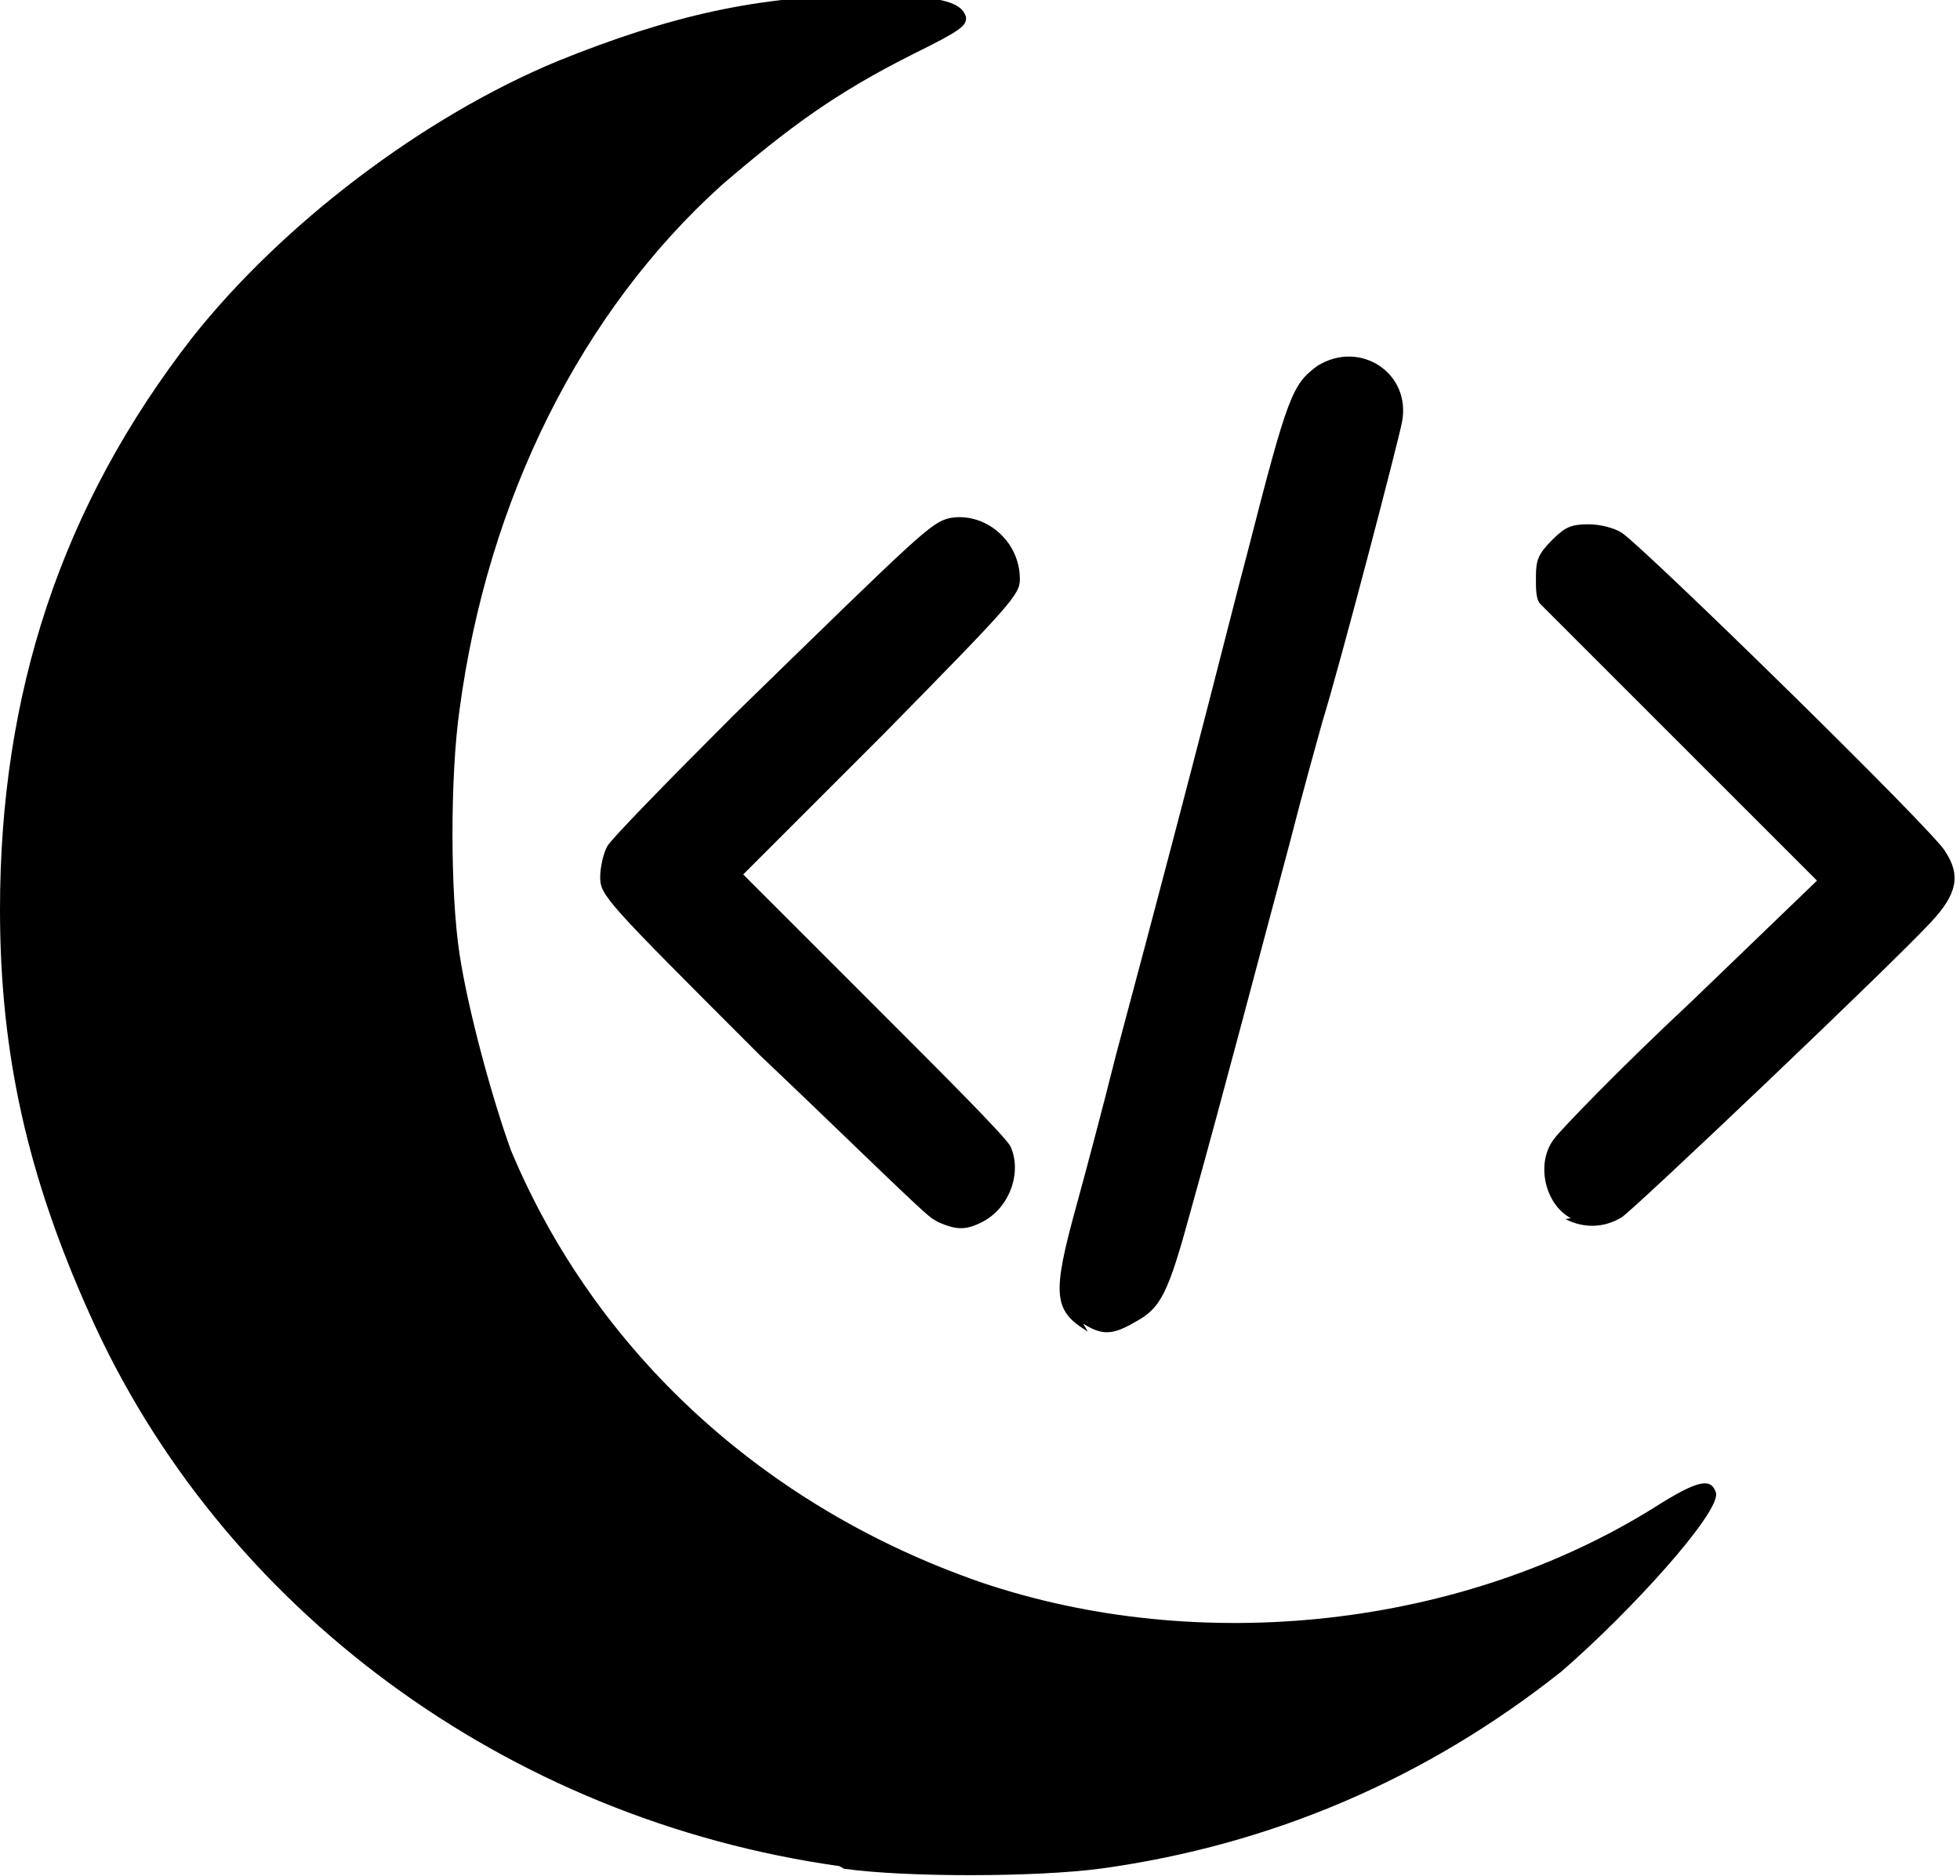
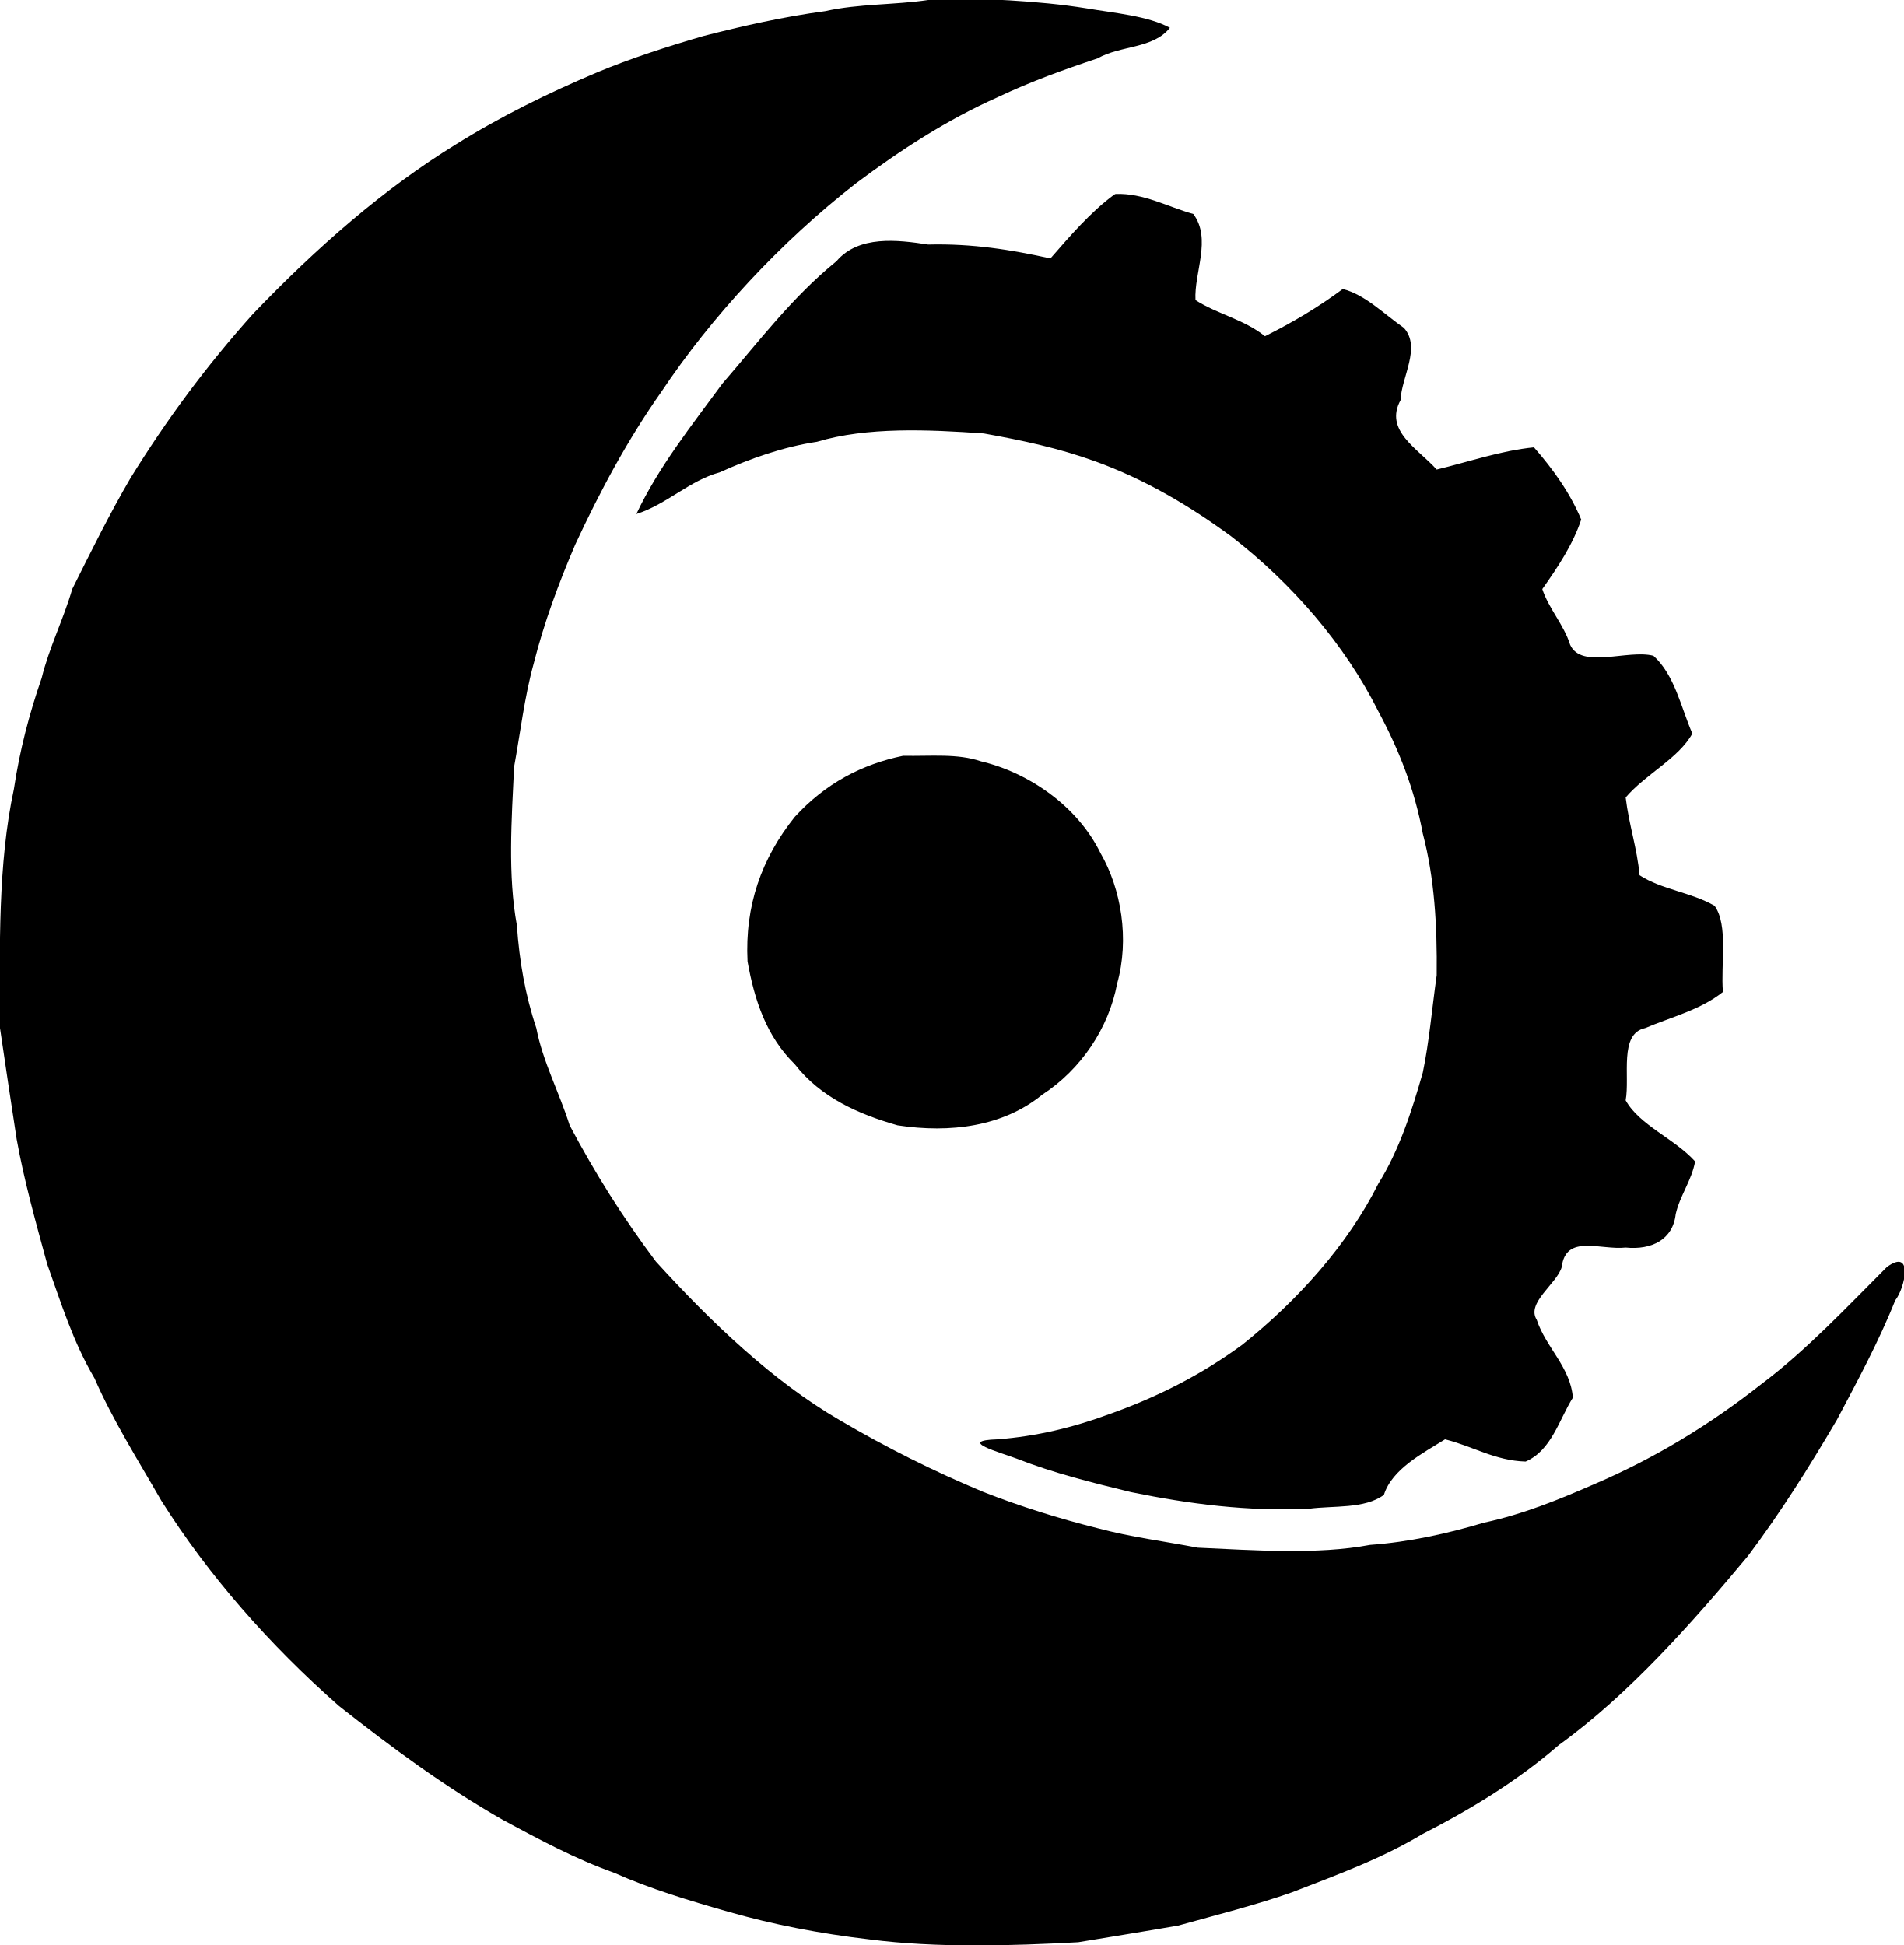
- <svg xmlns="http://www.w3.org/2000/svg" width="418" height="400" version="1.1" viewBox="0 0 418 400">
-   <style>/* when in dark mode, set currentColor to white */
-     @media (prefers-color-scheme: dark) {
-       :root { color: white; }
-     }
-     /* when in light mode, set currentColor to black */
-     @media (prefers-color-scheme: light) {
-       :root { color: black; }
-     }</style>
-   <path transform="translate(-292 -318)" d="m471 716c-71-10-132-55-160-118-13-29-19-55-19-86 0-46 13-86 41-122 19-24 49-47 78-59 24-9.7 43-14 66-14 15 0.063 20 1.2 21 4.6 0.27 1.9-1.3 3-11 7.8-17 8.5-27 16-41 28-30 27-50 67-56 112-2 14-2 39-8e-3 52 1.8 12 7 31 11 42 18 43 54 76 100 92 47 16 103 9.7 144-16 9-5.7 12-6.4 13-2.9 0.58 4.4-18 25-33 38-29 23-62 37-98 42-14 1.9-42 1.9-55 0.059zm53-114c-7.4-4.5-7.7-7.8-2.4-27 1.6-5.8 5.4-20 8.4-32 19-71 24-92 28-107 8.7-34 9.6-36 15-40 9.1-5.6 20 1.6 18 12-0.61 3.5-13 51-17 64-1 3.6-4.2 15-7 26-5.4 20-14 53-21 78-4.9 18-6.4 21-12 24-4.8 2.8-7 2.8-11 0.31zm-33-24c-1.6-0.72-18-17-37-35-33-33-34-34-34-38 0.02-2.1 0.68-5 1.5-6.5 0.79-1.5 13-14 27-28 40-39 42-41 46-42 7.4-1.4 15 4.7 15 13 0.041 3.3-1.8 5.3-29 33-16 16-30 30-30 30s13 13 28 28c15 15 28 28 29 30 2.5 5.5-0.16 13-5.8 16-3.6 1.9-5.6 1.9-9.6 0.16zm136-0.18c-5.7-3.1-7.5-12-3.5-17 1.2-1.7 14-15 29-29l27-26-29-29c-16-16-29-29-30-30s-0.94-3.5-0.94-5.8c-0.013-3.6 0.55-4.9 3.4-7.8 2.8-2.8 4.1-3.4 7.8-3.4 2.5 4e-3 5.5 0.77 7.1 1.8 4.5 2.9 67 64 69 68 3.3 5 2.6 9-3 15-7.9 8.6-63 61-66 63-3.8 2.3-8.1 2.4-12 0.38z" fill="currentColor" />
+ <svg xmlns="http://www.w3.org/2000/svg" width="685" height="700" version="1.1" viewBox="0 0 685 700">
+   <style>@media (prefers-color-scheme: dark){:root{color:white}}@media (prefers-color-scheme: light){:root{color:black}}</style>
+   <g transform="translate(-172 -150)" fill="currentColor">
+     <path d="m497 422c-15 3.1-28 10-39 22-12 15-18 32-17 52 2.5 14 6.8 27 17 37 9.3 12 23 18 37 22 19 2.9 38 0.42 52-11 14-9.1 24-24 27-40 4.5-16 1.5-34-6-47-8.3-17-26-29-43-33-8.5-2.9-18-1.8-28-2z" />
+     <path d="m573 220c-8.6 6.3-16 15-23 23-14-3.1-28-5.4-44-5-11-1.7-25-3.4-33 6-16 13-28 29-41 44-11 15-23 30-31 47 11-3.5 19-12 30-15 11-5 23-9.2 35-11 18-5.4 40-4.4 60-3 14 2.5 27 5.3 40 10 18 6.5 34 16 49 27 22 17 41 39 53 63 7.5 14 13 28 16 44 4.2 16 5.2 33 5 51-1.7 12-2.7 24-5 35-4 14-8.5 28-16 40-11 22-29 42-49 58-15 11-31 19-48 25-13 4.8-26 7.9-40 9-15 0.44 0.97 4.7 7 7 13 5.1 27 8.6 41 12 21 4.3 42 7 64 6 8.9-1.2 20 0.14 27-5 2.9-9.3 14-15 22-20 9.8 2.4 18 7.7 29 8 9.3-4 12-15 17-23-0.86-11-9.7-18-13-28-3.9-6.1 7.3-13 9-19 1.4-12 14-6 23-7 9.4 0.95 17-2.9 18-12 1.5-6.7 5.7-12 7-19-7.5-8.3-20-13-25-22 1.6-8.6-2.5-24 7-26 9.5-4 20-6.6 28-13-0.84-10 2-24-3-31-8.5-4.9-19-5.8-27-11-0.86-9.7-3.8-18-5-28 7.3-8.5 19-14 24-23-4.1-9.4-6.3-21-14-28-9.2-2.4-26 5-30-4-2.2-7.1-7.7-13-10-20 5.6-7.9 11-16 14-25-3.9-9.4-10-18-17-26-12 1.2-23 5.1-35 8-6.8-7.6-19-14-13-25 0.28-8.2 7.5-19 1.2-26-7.3-5.1-14-12-22-14-8.9 6.6-18 12-28 17-7.6-6.1-17-7.9-25-13-0.55-9.9 5.9-22-0.77-31-9.3-2.6-18-7.6-28-7.2z" />
+     <path d="m506 150c-12 1.8-25 1.3-37 4-15 2-30 5.4-44 9-13 3.8-26 8-38 13-18 7.6-35 16-51 26-26 16-50 37-73 61-17 19-31 38-44 59-7.6 13-14 26-21 40-3.2 11-8.3 21-11 32-4.5 13-7.9 26-10 40-5.8 27-5.1 57-5 86 1.9 13 4 27 6 40 2.7 15 6.9 30 11 45 5 14 9.3 28 17 41 6.5 15 16 30 24 44 17 27 39 52 64 74 19 15 38 29 59 41 13 7 26 14 40 19 13 5.8 27 10 41 14 16 4.6 33 7.9 51 10 24 3.1 51 2.3 75 1 12-2 24-3.9 36-6 14-3.9 28-7.4 41-12 16-6.2 32-12 47-21 17-8.7 34-19 49-32 25-18 48-44 68-68 12-16 22-32 32-49 7.4-14 15-28 21-43 3.6-4.5 6.6-19-3-12-14 14-29 30-45 42-19 15-39 27-60 36-13 5.7-26 11-40 14-13 3.9-27 7-41 8-19 3.6-42 1.9-62 1-12-2.3-24-3.8-36-7-14-3.5-28-7.9-41-13-18-7.5-35-16-52-26-24-14-46-35-66-57-12-16-22-32-31-49-3.8-12-9.7-23-12-35-4-12-6.1-24-7-37-3.3-18-1.9-38-1-57 2.2-12 3.7-25 7-37 3.8-15 9-29 15-43 8.8-19 19-38 31-55 18-27 43-54 70-75 16-12 33-23 51-31 12-5.7 24-10 36-14 8.2-4.7 20-3.4 26-11-7.9-4.3-20-5.3-30-7-18-2.9-37-3.4-56-4z" />
+   </g>
</svg>
